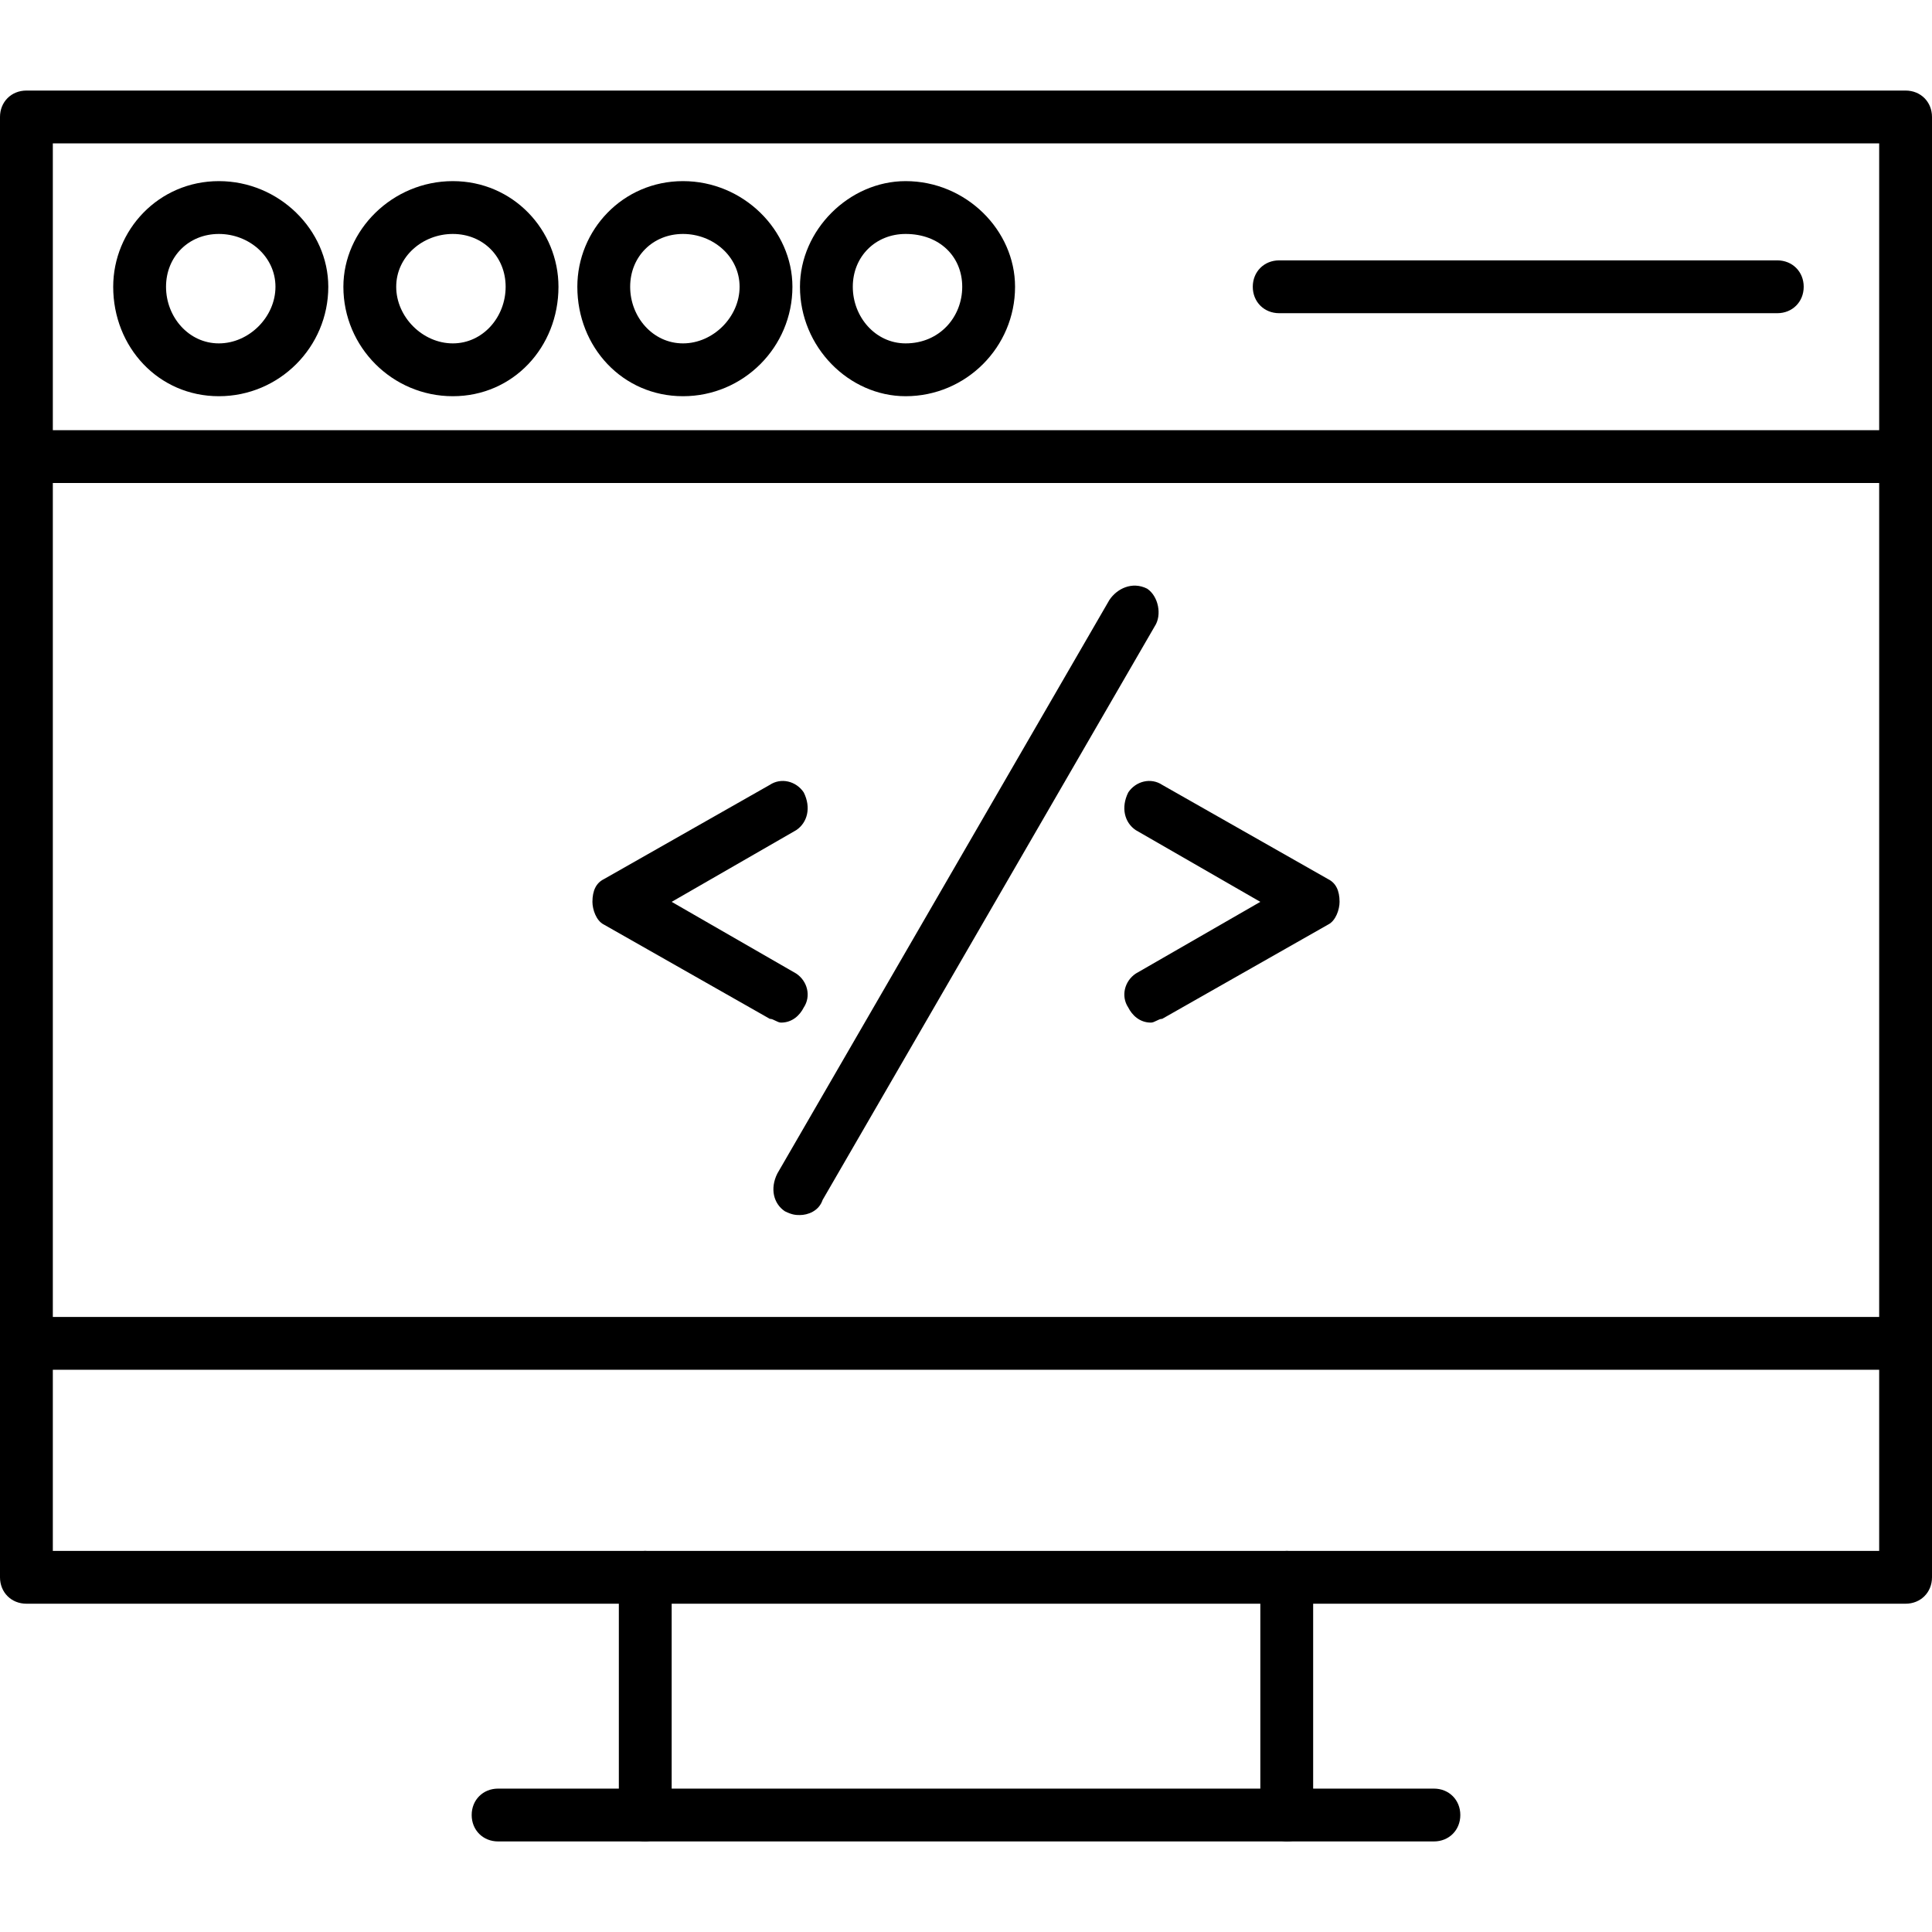
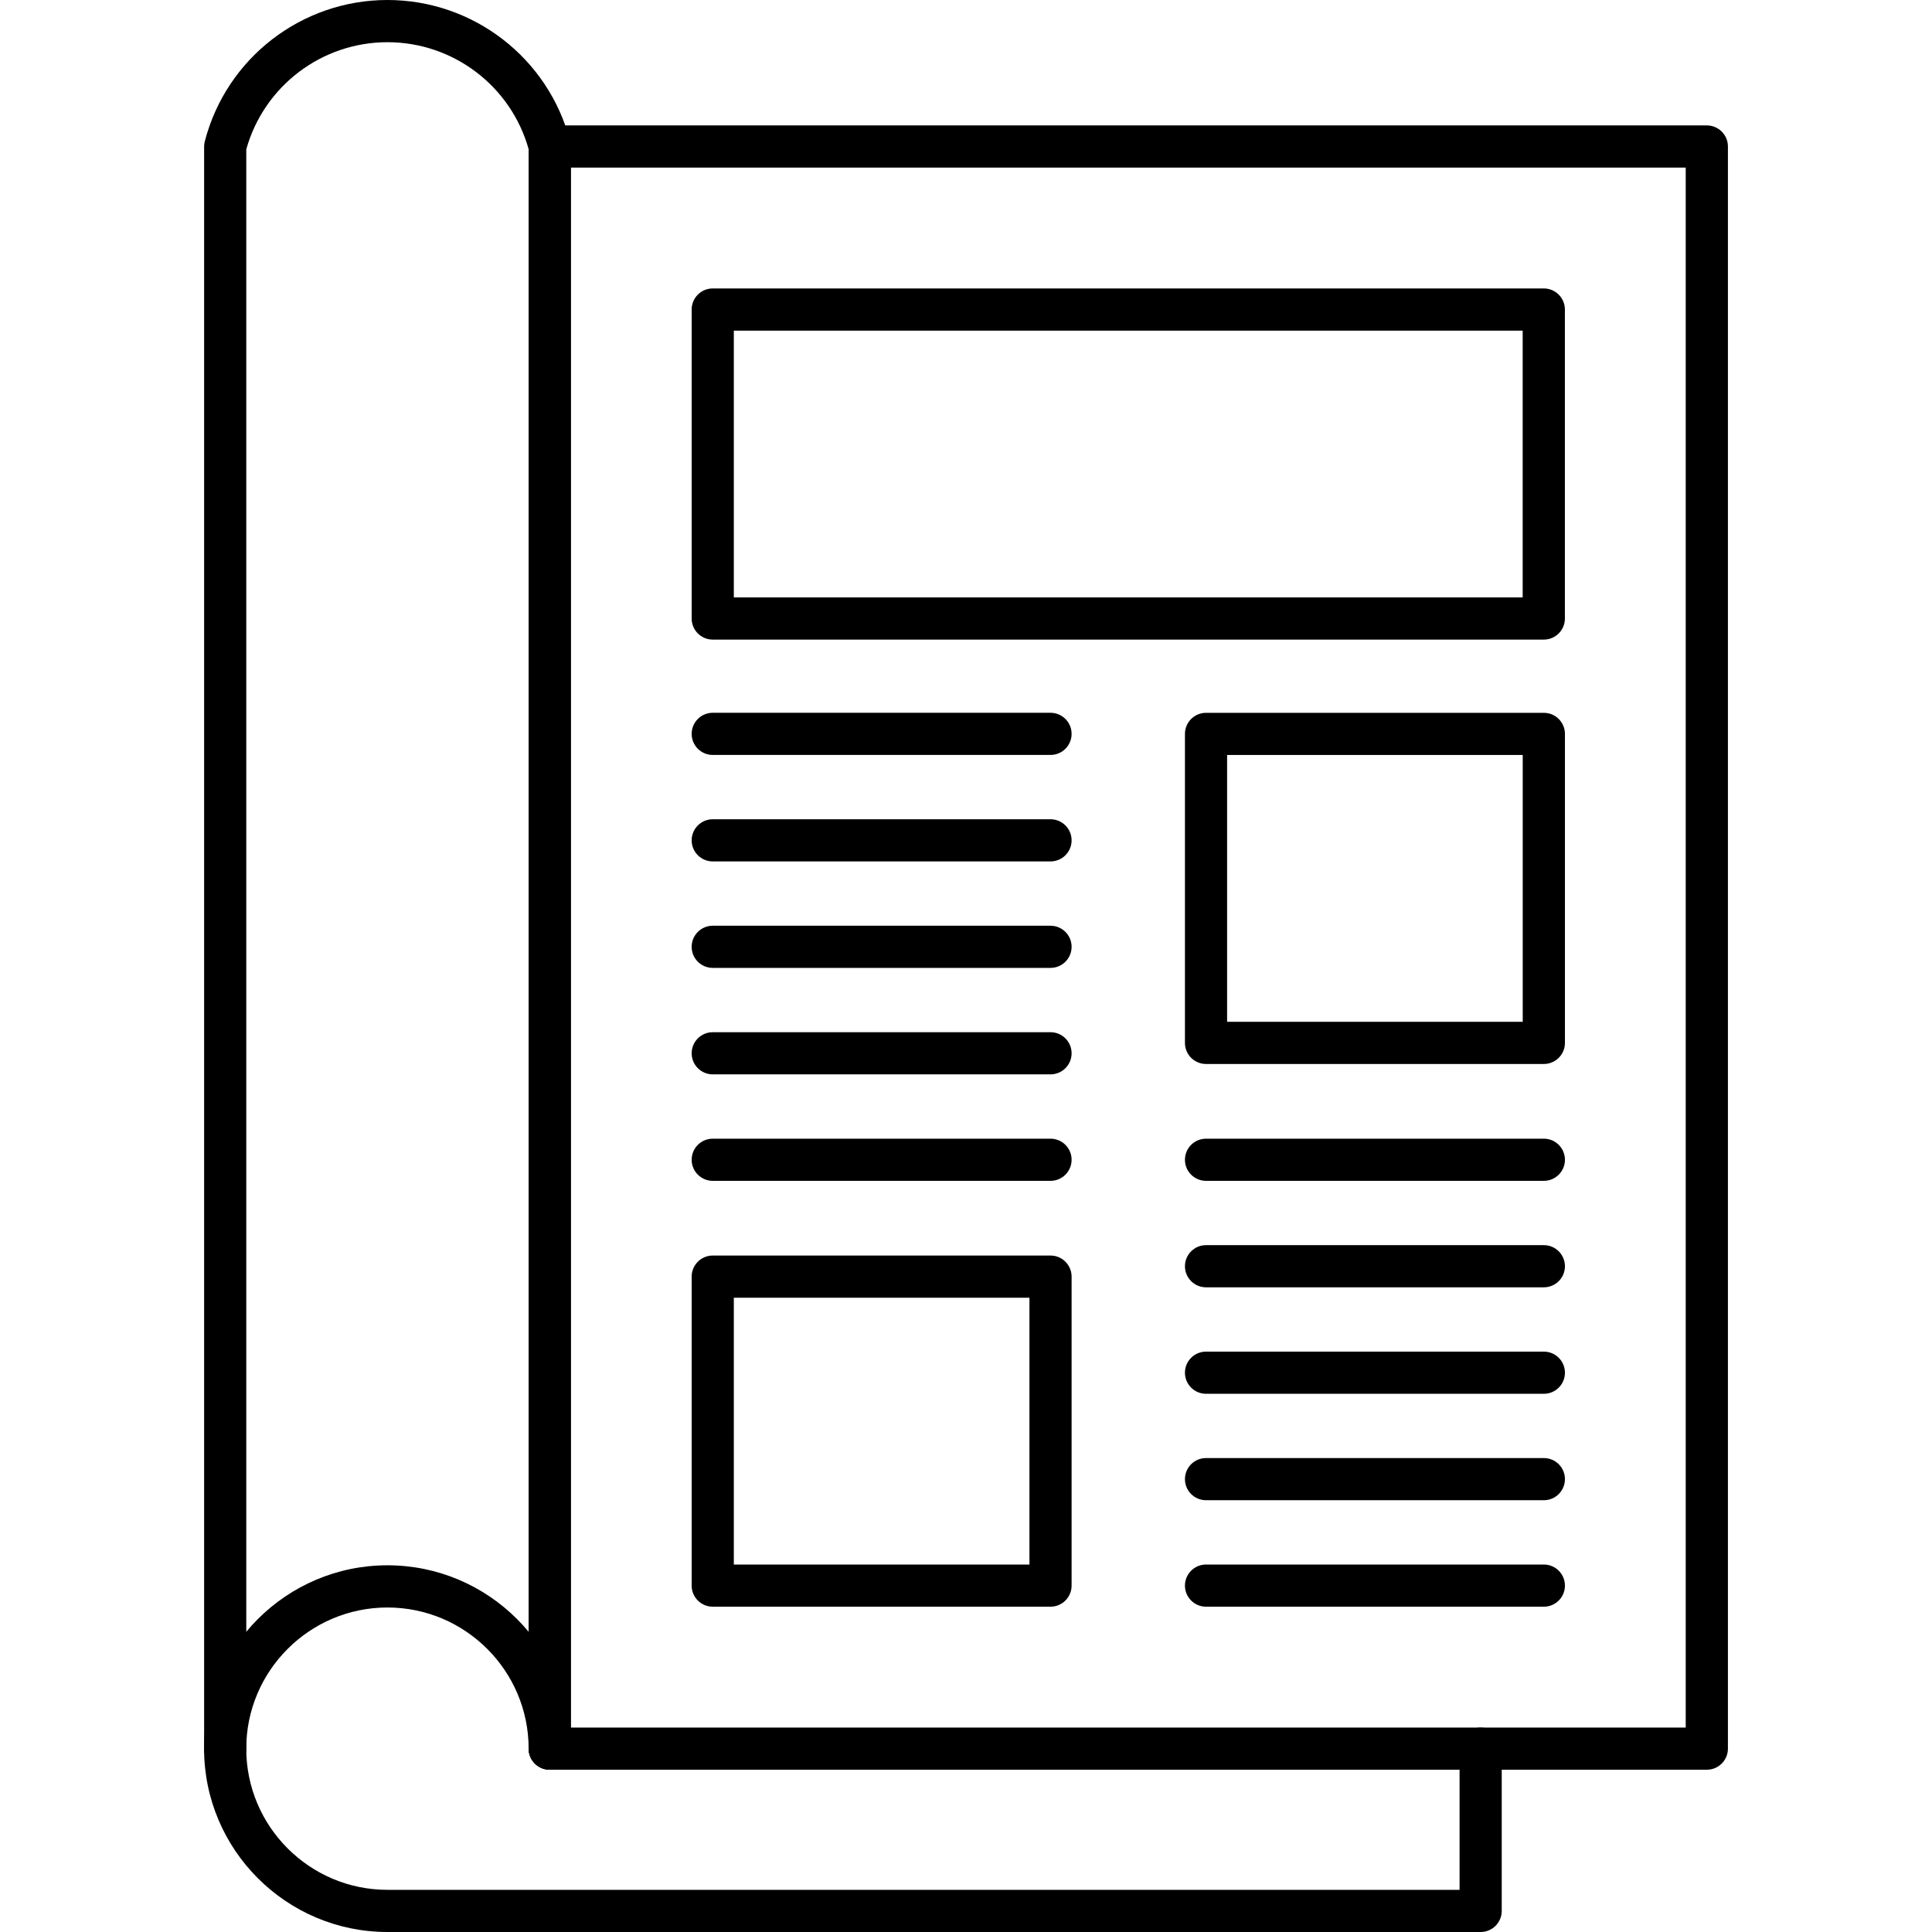
- <svg xmlns="http://www.w3.org/2000/svg" clip-rule="evenodd" fill-rule="evenodd" height="512" image-rendering="optimizeQuality" shape-rendering="geometricPrecision" text-rendering="geometricPrecision" viewBox="0 0 512 512" width="512">
+ <svg xmlns="http://www.w3.org/2000/svg" clip-rule="evenodd" fill-rule="evenodd" height="512" image-rendering="optimizeQuality" shape-rendering="geometricPrecision" text-rendering="geometricPrecision" viewBox="0 0 43.349 43.349" width="512">
  <g id="Layer_x0020_1">
-     <g id="_223489256">
-       <g>
-         <g id="_223487216">
-           <path d="m505 425h-498c-4 0-7-3-7-7v-387c0-4 3-7 7-7h498c4 0 7 3 7 7v387c0 4-3 7-7 7zm-491-14h484v-373h-484z" />
-         </g>
-         <g id="_223487648">
-           <path d="m505 363h-498c-4 0-7-3-7-7s3-7 7-7h498c4 0 7 3 7 7s-3 7-7 7z" />
-         </g>
-         <g id="_223488776">
-           <path d="m341 488c-3 0-7-3-7-7v-63c0-3 4-7 7-7 4 0 7 4 7 7v63c0 4-3 7-7 7zm-170 0c-4 0-7-3-7-7v-63c0-3 3-7 7-7 3 0 7 4 7 7v63c0 4-4 7-7 7z" />
-         </g>
-         <g>
-           <g>
-             <g id="_223487480">
-               <path d="m305 271c-3 0-5-2-6-4-2-3-1-7 2-9l33-19-33-19c-3-2-4-6-2-10 2-3 6-4 9-2l44 25c2 1 3 3 3 6 0 2-1 5-3 6l-44 25c-1 0-2 1-3 1z" />
-             </g>
-             <g id="_223489016">
-               <path d="m207 271c-1 0-2-1-3-1l-44-25c-2-1-3-4-3-6 0-3 1-5 3-6l44-25c3-2 7-1 9 2 2 4 1 8-2 10l-33 19 33 19c3 2 4 6 2 9-1 2-3 4-6 4z" />
-             </g>
-           </g>
-           <g id="_223489040">
-             <path d="m212 322c-1 0-2 0-4-1-3-2-4-6-2-10l88-152c2-3 6-5 10-3 3 2 4 7 2 10l-88 152c-1 3-4 4-6 4z" />
-           </g>
-         </g>
-         <g id="_223489088">
-           <path d="m505 128h-498c-4 0-7-3-7-7s3-7 7-7h498c4 0 7 3 7 7s-3 7-7 7z" />
-         </g>
-         <g id="_223489352">
-           <path d="m120 105c-16 0-29-13-29-29 0-15 13-28 29-28s28 13 28 28c0 16-12 29-28 29zm0-43c-8 0-15 6-15 14s7 15 15 15 14-7 14-15-6-14-14-14z" />
-         </g>
-         <g id="_223489424">
-           <path d="m58 105c-16 0-28-13-28-29 0-15 12-28 28-28s29 13 29 28c0 16-13 29-29 29zm0-43c-8 0-14 6-14 14s6 15 14 15 15-7 15-15-7-14-15-14z" />
-         </g>
-         <g id="_223489496">
-           <path d="m181 105c-16 0-28-13-28-29 0-15 12-28 28-28s29 13 29 28c0 16-13 29-29 29zm0-43c-8 0-14 6-14 14s6 15 14 15 15-7 15-15-7-14-15-14z" />
-         </g>
-         <g id="_223489568">
-           <path d="m471 83h-132c-4 0-7-3-7-7s3-7 7-7h132c4 0 7 3 7 7s-3 7-7 7z" />
-         </g>
-         <g id="_223489640">
-           <path d="m380 488h-248c-4 0-7-3-7-7s3-7 7-7h248c4 0 7 3 7 7s-3 7-7 7z" />
-         </g>
-         <g id="_223489712">
-           <path d="m240 105c-15 0-28-13-28-29 0-15 13-28 28-28 16 0 29 13 29 28 0 16-13 29-29 29zm0-43c-8 0-14 6-14 14s6 15 14 15c9 0 15-7 15-15s-6-14-15-14z" />
-         </g>
-       </g>
+     <g id="_344870624">
+       <path id="_344872160" d="m12.808 38.762h25.015v-35.002h-25.015zm25.489.946h-25.962c-.261 0-.473-.212-.473-.473v-35.948c0-.261.212-.473.473-.473h25.962c.261 0 .473.212.473.473l0 35.948c0 .261-.212.473-.473.473z" />
+       <path id="_344872256" d="m12.335 39.708c-.261 0-.473-.212-.473-.473v-35.885c-.396-1.418-1.691-2.403-3.168-2.403-1.477-0-2.771.985-3.168 2.403l0 35.885c0 .261-.212.473-.473.473-.261 0-.473-.212-.473-.473l0-35.948c0-.04.006-.08.016-.119.485-1.865 2.171-3.168 4.098-3.168s3.613 1.303 4.098 3.168c.011.039.016.079.016.119l0 35.948c0 .261-.212.473-.473.473z" />
+       <path id="_344872592" d="m33.223 43.349h-24.53c-2.268 0-4.114-1.846-4.114-4.114 0-2.268 1.846-4.114 4.114-4.114 2.268-0 4.114 1.845 4.114 4.114 0.0.261-.212.473-.473.473s-.473-.212-.473-.473c0-1.746-1.421-3.167-3.168-3.167-1.746-0-3.168 1.421-3.168 3.167 0 1.746 1.422 3.168 3.168 3.168l24.056-0v-3.168c0-.261.212-.473.473-.473.261 0 .473.212.473.473l0 3.641c0 .261-.212.473-.473.473z" />
+       <path id="_344872040" d="m16.465 13.405h17.7v-5.986h-17.7zm18.174.946h-18.647c-.261 0-.473-.212-.473-.473v-6.933c0-.261.212-.473.473-.473l18.647-0c.261 0 .473.212.473.473l0 6.933c0 .261-.212.473-.473.473z" />
+       <path id="_344872448" d="m27.533 22.926h6.633v-5.986h-6.633zm7.106.947h-7.579c-.261 0-.473-.212-.473-.473l0-6.933c0-.261.212-.473.473-.473l7.58-0c.261 0 .473.212.473.473l0 6.933c0 .261-.212.473-.473.473z" />
+       <path id="_344872328" d="m34.639 26.495h-7.579c-.261 0-.473-.212-.473-.473 0-.261.212-.473.473-.473h7.58c.261 0 .473.212.473.473 0.0.261-.212.473-.473.473z" />
+       <path id="_344871488" d="m34.639 28.884h-7.579c-.261 0-.473-.212-.473-.473 0-.261.212-.473.473-.473l7.58-0c.261 0 .473.212.473.473 0.0.261-.212.473-.473.473z" />
+       <path id="_344871344" d="m34.639 31.273h-7.579c-.261 0-.473-.212-.473-.473 0-.262.212-.473.473-.473l7.58-0c.261 0 .473.212.473.473 0.0.261-.212.473-.473.473z" />
+       <path id="_344871176" d="m34.639 33.661h-7.579c-.261 0-.473-.212-.473-.473 0-.261.212-.473.473-.473h7.58c.261 0 .473.212.473.473 0.0.261-.212.473-.473.473z" />
+       <path id="_344871320" d="m34.639 36.05h-7.579c-.261 0-.473-.212-.473-.473 0-.261.212-.473.473-.473l7.58-0c.261 0 .473.212.473.473 0.0.261-.212.473-.473.473z" />
+       <path id="_344871128" d="m23.571 16.939h-7.579c-.261 0-.473-.212-.473-.473 0-.261.212-.473.473-.473l7.579-0c.261 0 .473.212.473.473 0.0.261-.212.473-.473.473z" />
+       <path id="_344871752" d="m23.571 19.328h-7.579c-.261 0-.473-.212-.473-.473 0-.261.212-.473.473-.473h7.579c.261 0 .473.212.473.473 0.0.261-.212.473-.473.473z" />
+       <path id="_344871608" d="m23.571 21.717h-7.579c-.261 0-.473-.212-.473-.473 0-.261.212-.473.473-.473l7.579-0c.261 0 .473.212.473.473 0.0.261-.212.473-.473.473z" />
+       <path id="_344871872" d="m23.571 24.106h-7.579c-.261 0-.473-.212-.473-.473 0-.261.212-.473.473-.473l7.579-0c.261 0 .473.212.473.473 0.0.261-.212.473-.473.473z" />
+       <path id="_344871848" d="m23.571 26.495h-7.579c-.261 0-.473-.212-.473-.473 0-.261.212-.473.473-.473h7.579c.261 0 .473.212.473.473 0.0.261-.212.473-.473.473z" />
+       <path id="_344871704" d="m16.465 35.104h6.633v-5.986h-6.633zm7.106.946h-7.579c-.261 0-.473-.212-.473-.473v-6.933c0-.261.212-.473.473-.473h7.579c.261 0 .473.212.473.473l0 6.933c0 .261-.212.473-.473.473z" />
    </g>
  </g>
</svg>
